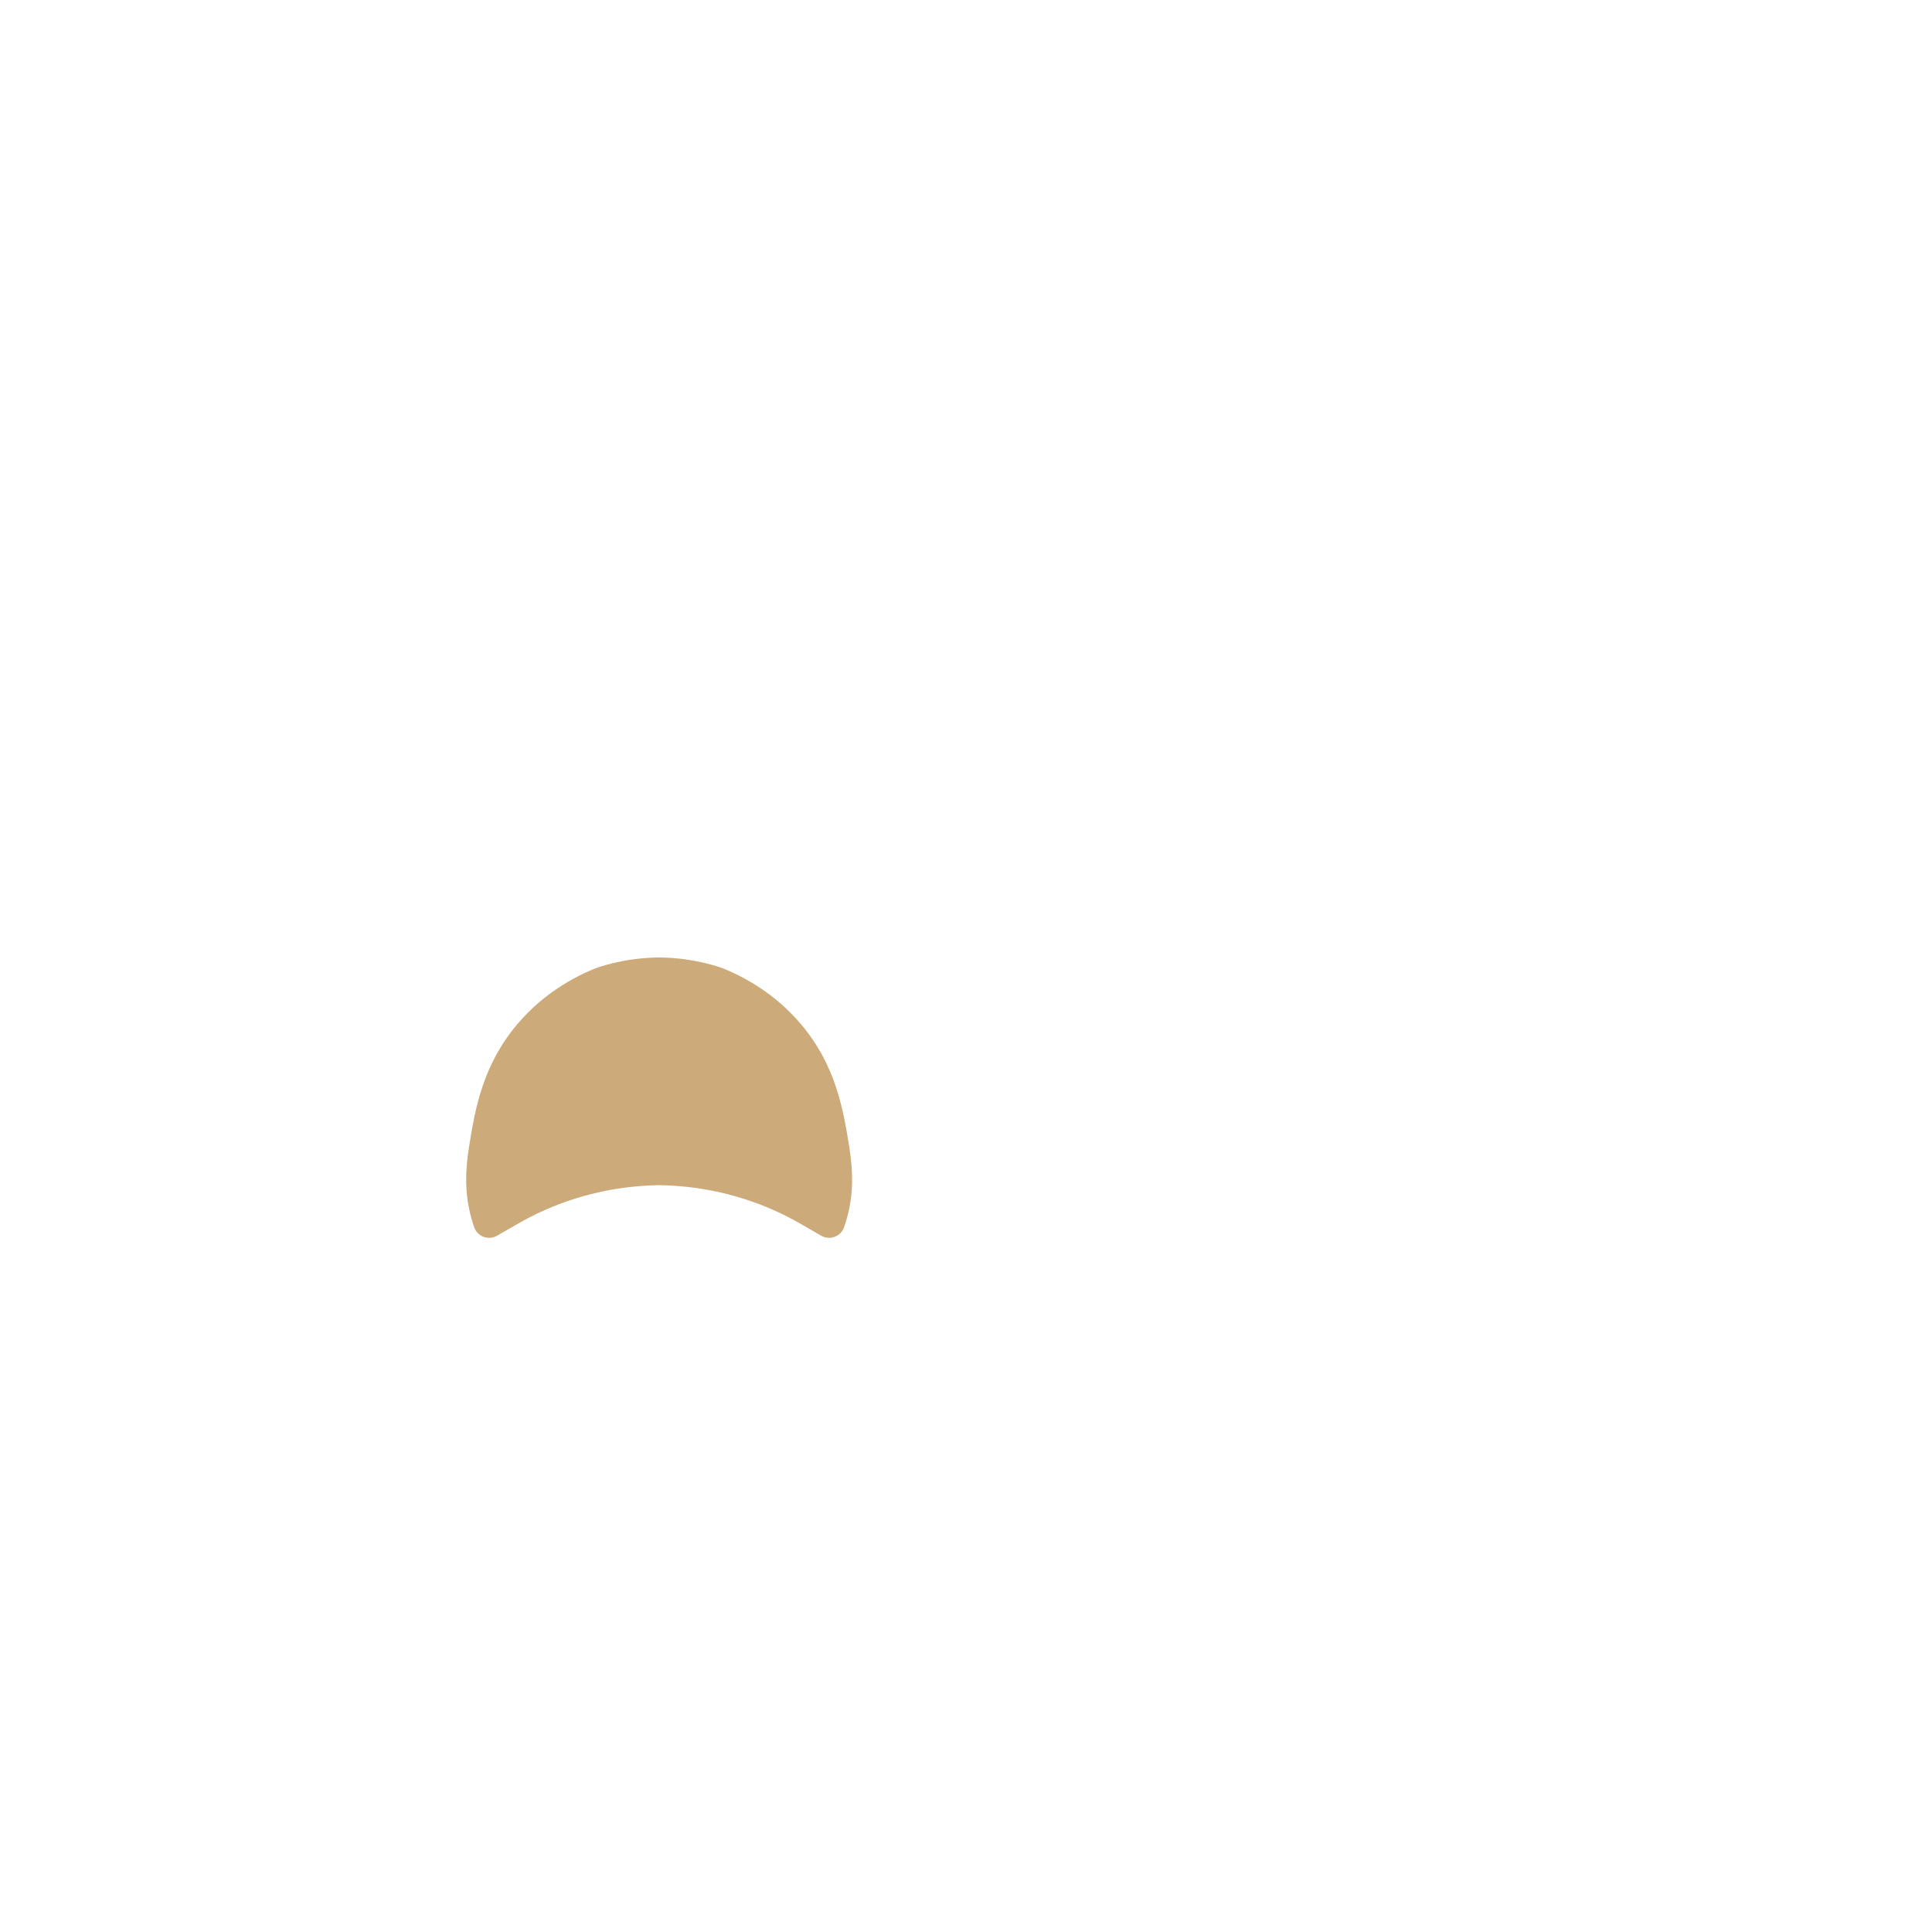
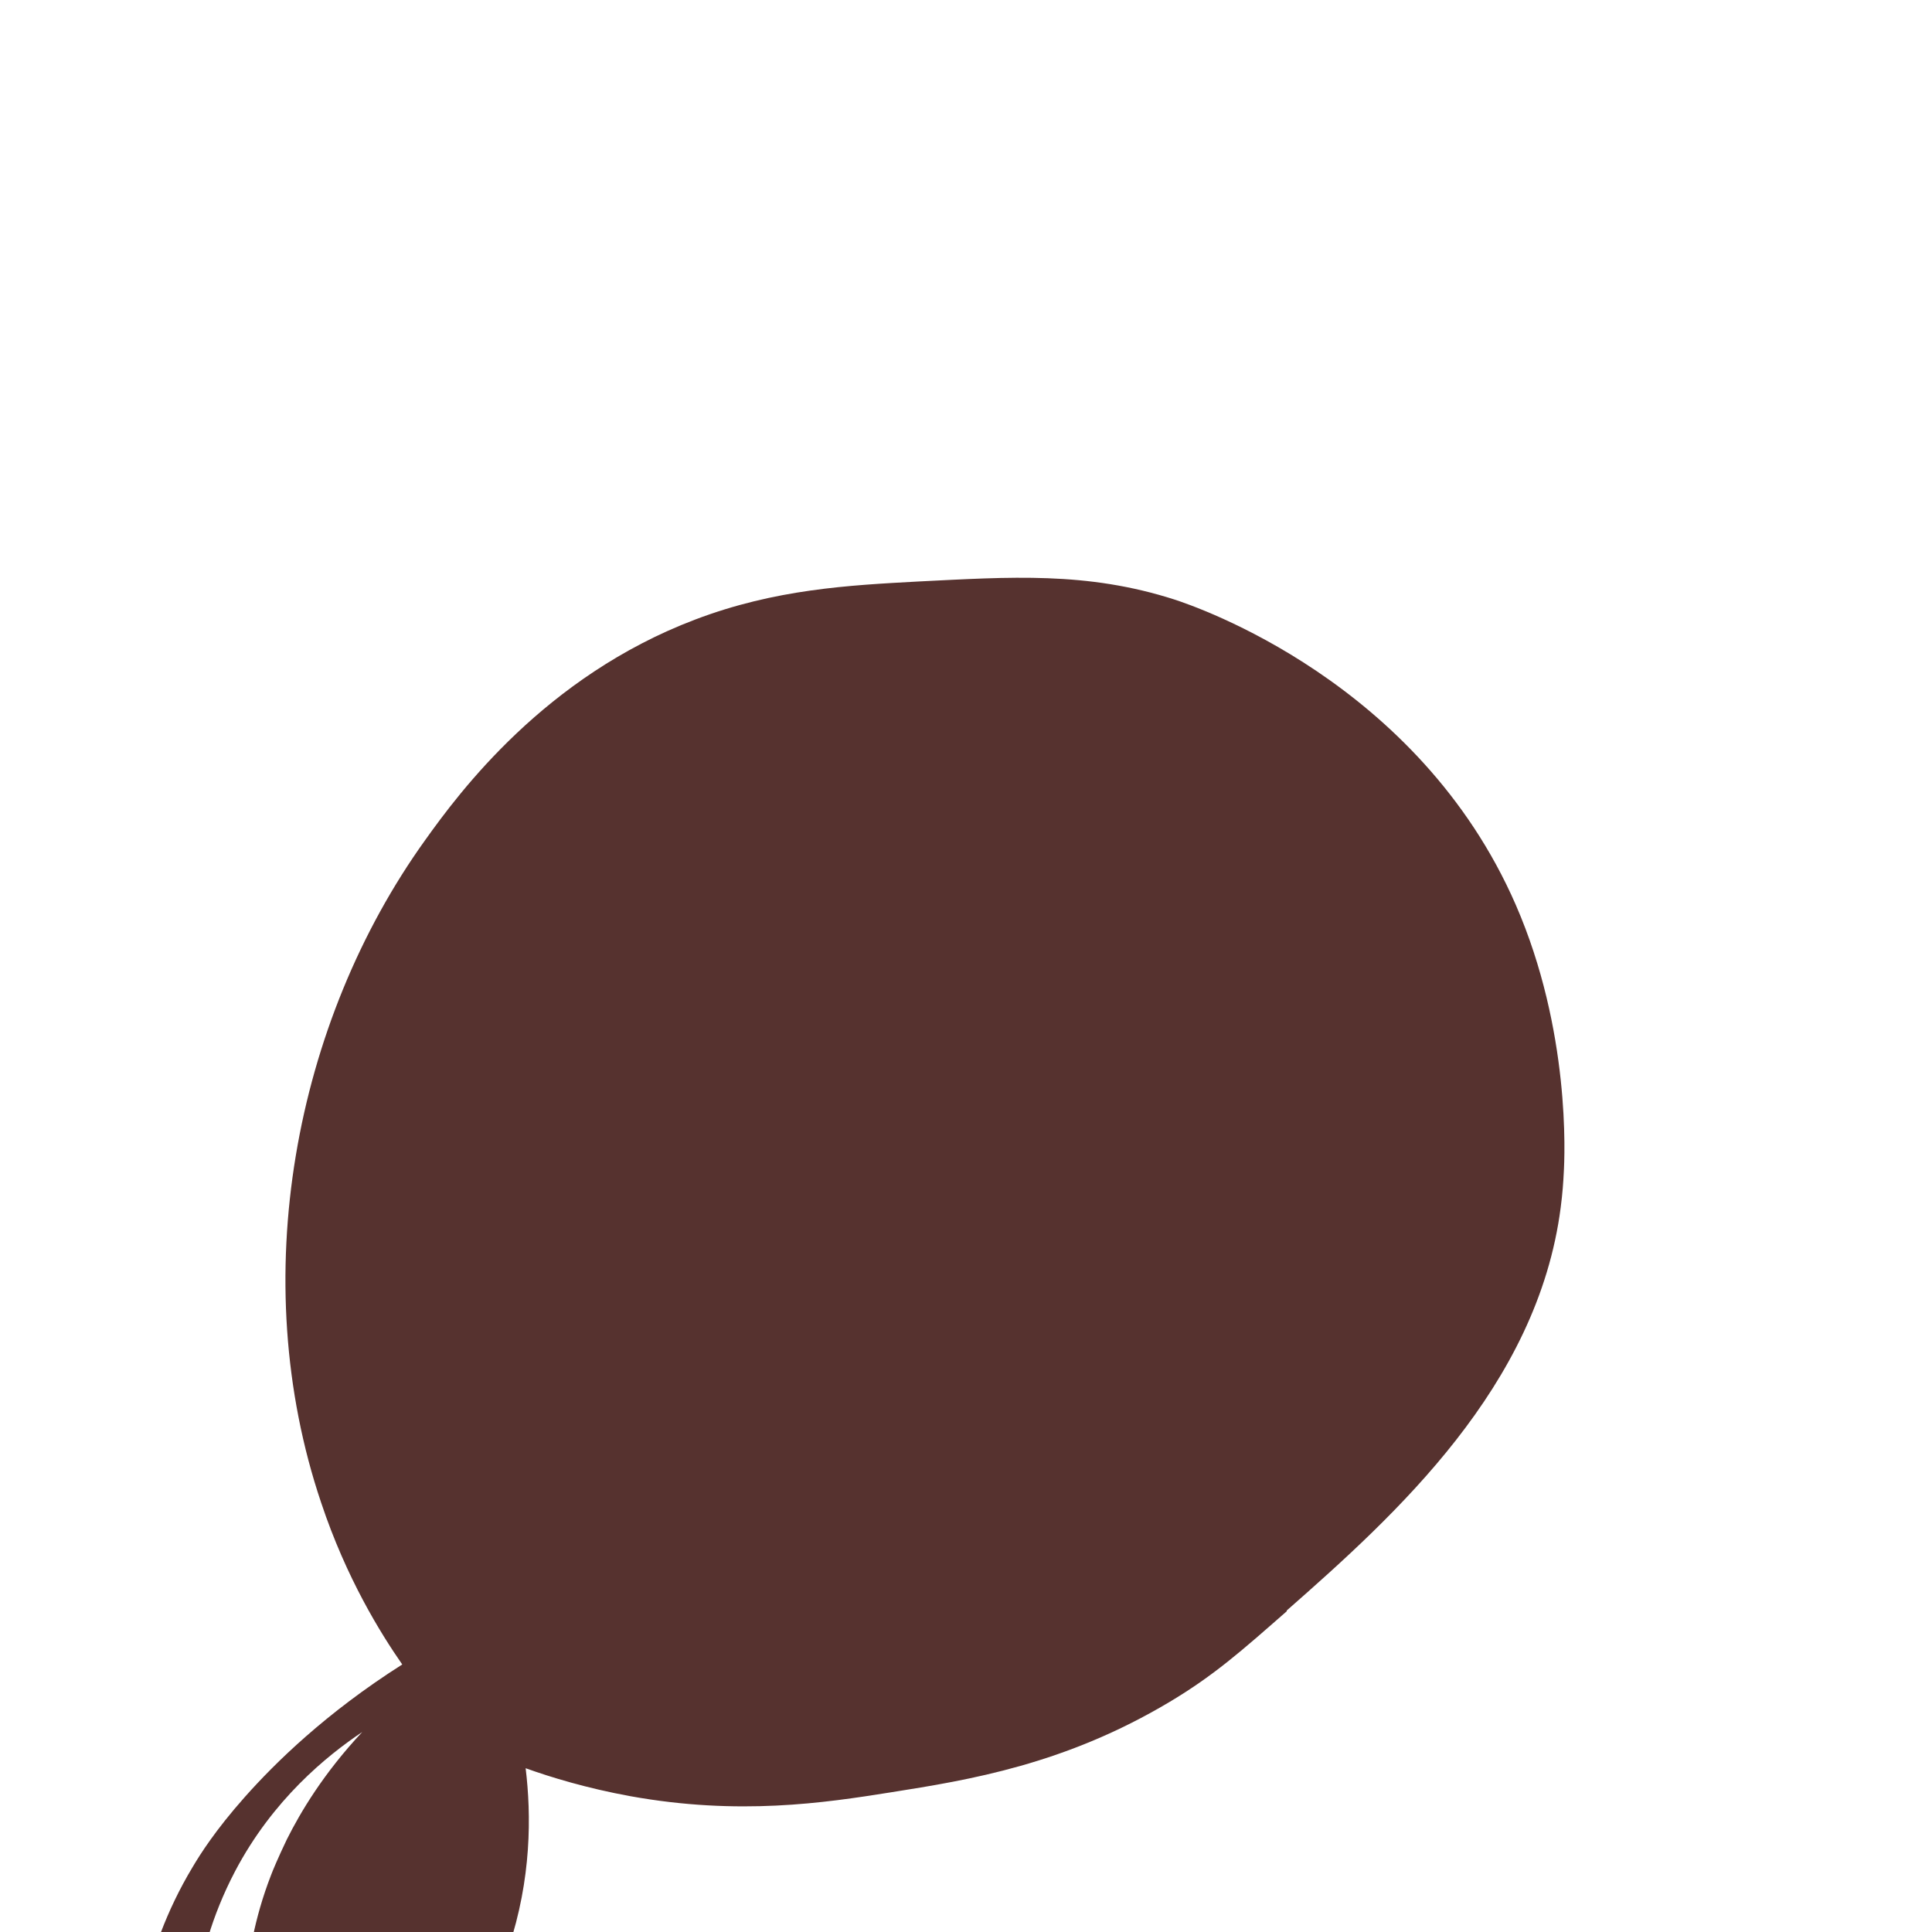
- <svg xmlns="http://www.w3.org/2000/svg" id="Layer_3" data-name="Layer 3" viewBox="0 0 512 512">
+ <svg xmlns="http://www.w3.org/2000/svg" id="Layer_1" version="1.1" viewBox="0 0 512 512">
  <defs>
    <style>
-       .cls-1 {
-         fill: #ccaa7a;
+       .st0 {
+         fill: #56322f;
      }
    </style>
  </defs>
-   <path class="cls-1" d="M225.02,303.66c-1.56-9.54-3.48-21.35-12.85-32.35-6.75-7.93-14.66-12.26-20.43-14.63,0,0-7.36-2.89-17.06-2.94-9.7.05-17.06,2.94-17.06,2.94-5.77,2.37-13.68,6.7-20.43,14.63-9.37,11-11.3,22.81-12.85,32.35-1.25,7.65-.86,12.65-.02,16.68.37,1.79.84,3.43,1.34,4.88.86,2.5,3.8,3.57,6.09,2.24,2.95-1.72,6.73-3.89,8.66-4.89,10.3-5.28,21.93-8.31,34.27-8.49,12.34.18,23.97,3.21,34.27,8.49,1.94,1,5.71,3.17,8.66,4.89,2.28,1.33,5.22.26,6.09-2.24.5-1.45.97-3.08,1.34-4.88.84-4.03,1.23-9.03-.02-16.68Z" />
+   <path class="st0" d="M341,427c-12.2,10.7-19.3,17-31,24-27.8,16.6-53.1,20.7-74,24-17.6,2.8-40.2,6.2-69,1-11.5-2.1-21-5-27.7-7.4,1.5,12.3,1.6,29.3-4.6,47.8-1.3,3.8-2.7,7.4-4.3,10.6-21.7-.2-43.5-.3-65.2-.5.5-7.4,2.1-17.9,6.6-29.5.4-1.1,1.9-4.7,4.2-9.5,3.6-7.2,9.7-17.5,20-28.5-9.4,6.3-23.7,17.9-33.7,36.9-3.2,6.1-5.5,12-7.1,17.3-1.5,5-2.5,9.3-3.1,12.8l-13.8.2c1.9-8,5.5-19.4,12.8-31.5,1.9-3.2,5.9-9.6,13.8-18.5,8-9,21.4-22.2,41.7-35.1-5.7-8.2-14.8-22.8-21.5-42.9-20-59.3-7.1-127.3,27.6-175.6,9-12.6,31.7-43.3,71.5-58.4,21.3-8.1,40.8-9.1,59.2-10.1,24.2-1.2,44.6-2.7,67.9,4.8,5.5,1.8,64.6,21.7,90.4,80.9,14.5,33.3,13,66.5,12.7,71.2-.1,2.1-.3,5.2-.8,9-6.1,47.4-43.7,81.4-72.6,106.8Z" />
</svg>
